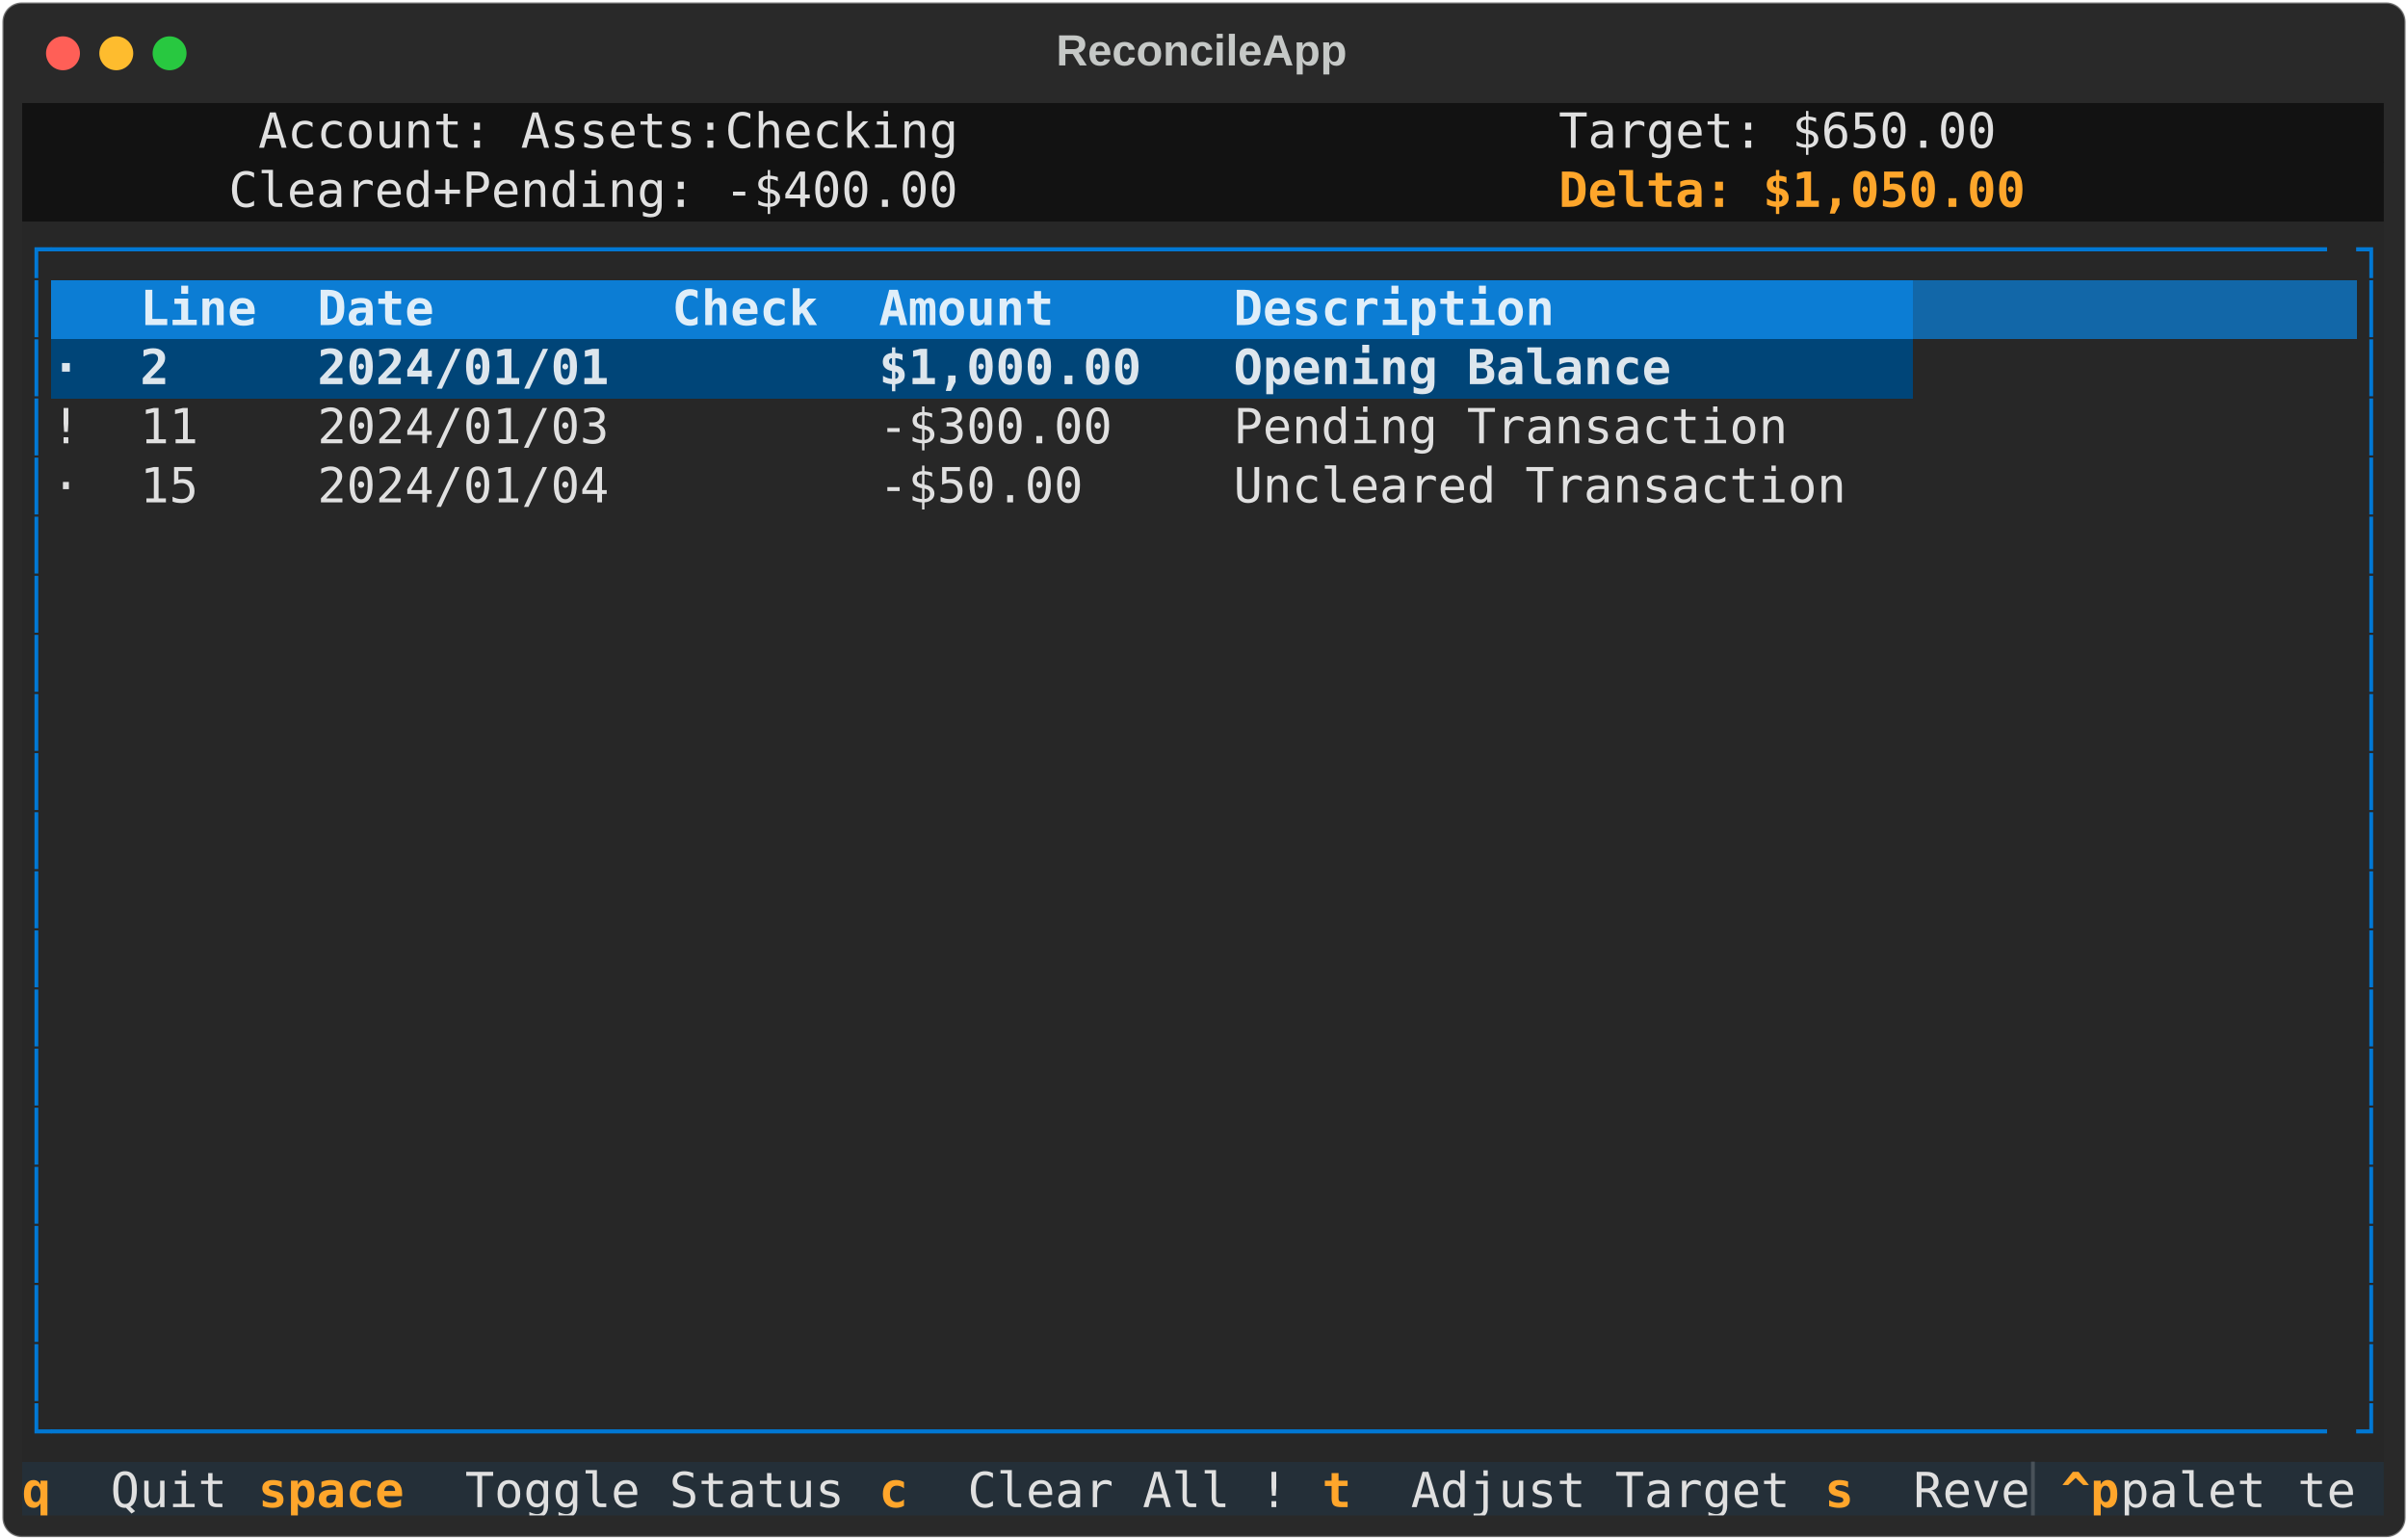
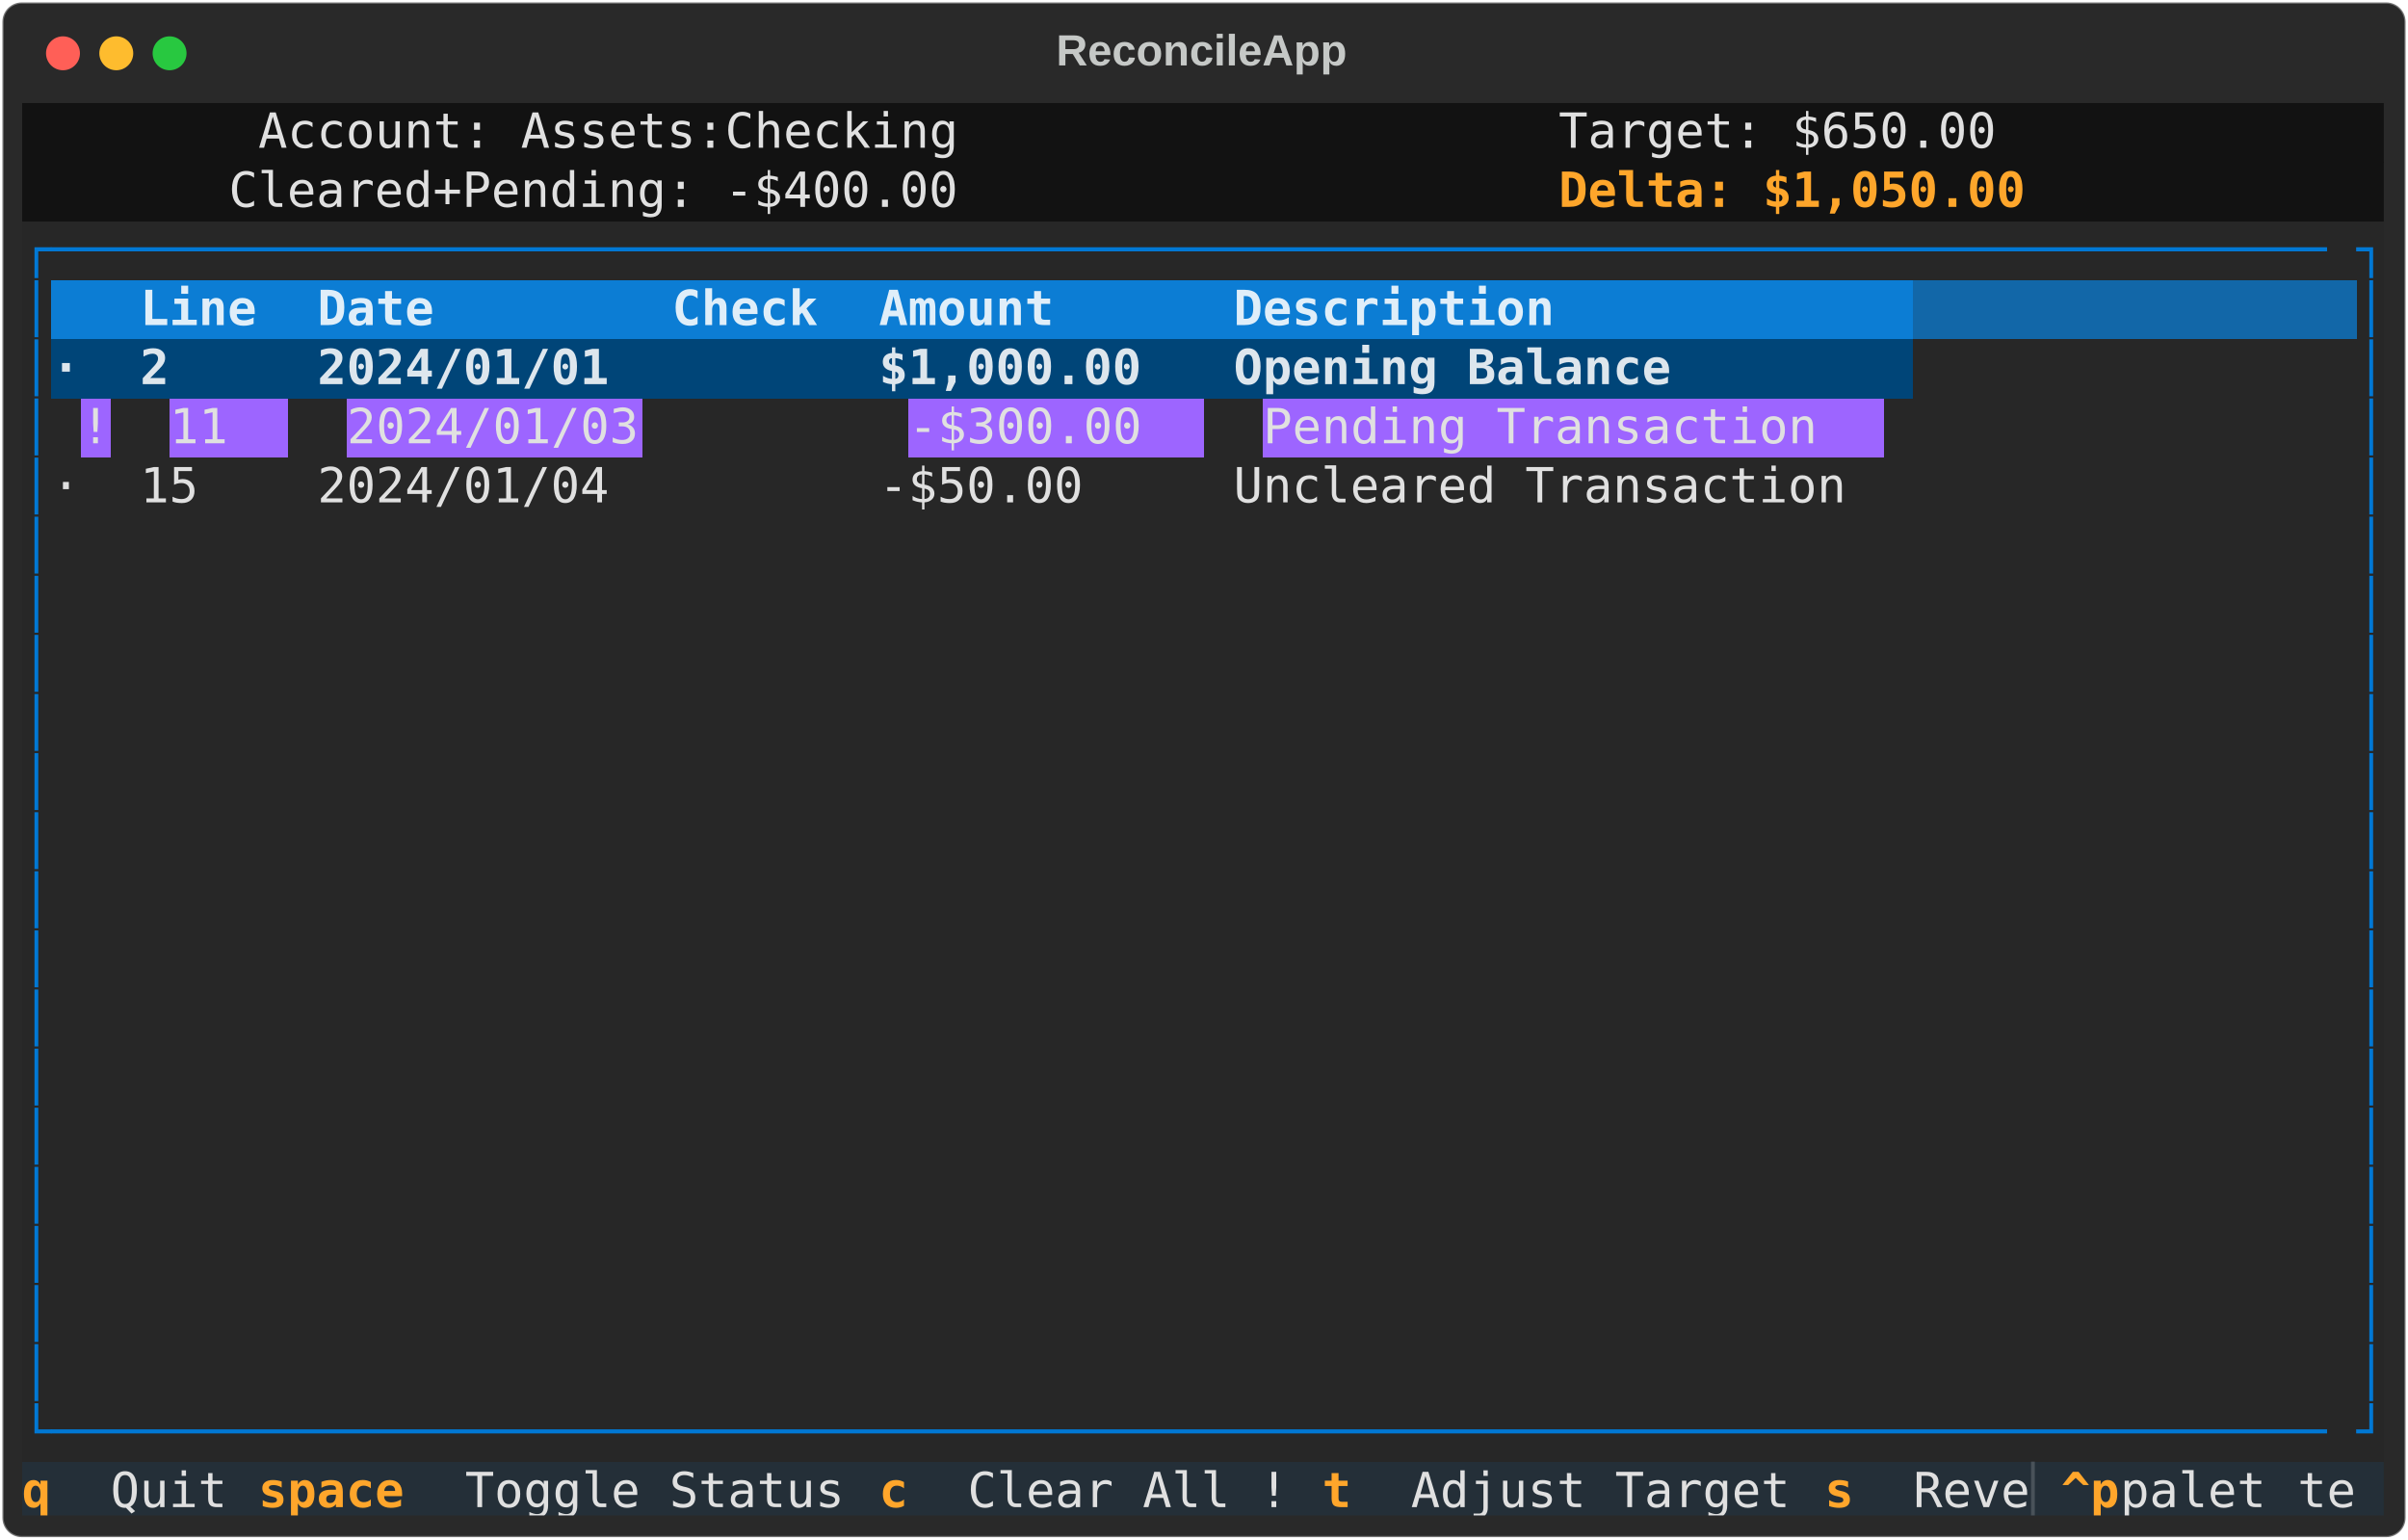
<svg xmlns="http://www.w3.org/2000/svg" class="rich-terminal" viewBox="0 0 994 635.6">
  <style>

    @font-face {
        font-family: "Fira Code";
        src: local("FiraCode-Regular"),
                url("https://cdnjs.cloudflare.com/ajax/libs/firacode/6.2.0/woff2/FiraCode-Regular.woff2") format("woff2"),
                url("https://cdnjs.cloudflare.com/ajax/libs/firacode/6.2.0/woff/FiraCode-Regular.woff") format("woff");
        font-style: normal;
        font-weight: 400;
    }
    @font-face {
        font-family: "Fira Code";
        src: local("FiraCode-Bold"),
                url("https://cdnjs.cloudflare.com/ajax/libs/firacode/6.2.0/woff2/FiraCode-Bold.woff2") format("woff2"),
                url("https://cdnjs.cloudflare.com/ajax/libs/firacode/6.2.0/woff/FiraCode-Bold.woff") format("woff");
        font-style: bold;
        font-weight: 700;
    }

    .terminal-matrix {
        font-family: Fira Code, monospace;
        font-size: 20px;
        line-height: 24.4px;
        font-variant-east-asian: full-width;
    }

    .terminal-title {
        font-size: 18px;
        font-weight: bold;
        font-family: arial;
    }

    .terminal-r1 { fill: #c5c8c6 }
.terminal-r2 { fill: #e0e0e0 }
.terminal-r3 { fill: #fea62b;font-weight: bold }
.terminal-r4 { fill: #0178d4 }
.terminal-r5 { fill: #dfeef9;font-weight: bold }
.terminal-r6 { fill: #dfeef9 }
.terminal-r7 { fill: #dde6ed;font-weight: bold }
.terminal-r8 { fill: #ffa62b;font-weight: bold }
.terminal-r9 { fill: #495259 }
    </style>
  <defs>
    <clipPath id="terminal-clip-terminal">
      <rect x="0" y="0" width="975.0" height="584.6" />
    </clipPath>
    <clipPath id="terminal-line-0">
      <rect x="0" y="1.5" width="976" height="24.65" />
    </clipPath>
    <clipPath id="terminal-line-1">
      <rect x="0" y="25.9" width="976" height="24.65" />
    </clipPath>
    <clipPath id="terminal-line-2">
      <rect x="0" y="50.3" width="976" height="24.65" />
    </clipPath>
    <clipPath id="terminal-line-3">
      <rect x="0" y="74.7" width="976" height="24.65" />
    </clipPath>
    <clipPath id="terminal-line-4">
      <rect x="0" y="99.1" width="976" height="24.65" />
    </clipPath>
    <clipPath id="terminal-line-5">
      <rect x="0" y="123.5" width="976" height="24.65" />
    </clipPath>
    <clipPath id="terminal-line-6">
      <rect x="0" y="147.9" width="976" height="24.65" />
    </clipPath>
    <clipPath id="terminal-line-7">
      <rect x="0" y="172.3" width="976" height="24.65" />
    </clipPath>
    <clipPath id="terminal-line-8">
      <rect x="0" y="196.7" width="976" height="24.65" />
    </clipPath>
    <clipPath id="terminal-line-9">
      <rect x="0" y="221.1" width="976" height="24.65" />
    </clipPath>
    <clipPath id="terminal-line-10">
      <rect x="0" y="245.5" width="976" height="24.65" />
    </clipPath>
    <clipPath id="terminal-line-11">
      <rect x="0" y="269.9" width="976" height="24.65" />
    </clipPath>
    <clipPath id="terminal-line-12">
      <rect x="0" y="294.3" width="976" height="24.65" />
    </clipPath>
    <clipPath id="terminal-line-13">
      <rect x="0" y="318.7" width="976" height="24.65" />
    </clipPath>
    <clipPath id="terminal-line-14">
      <rect x="0" y="343.1" width="976" height="24.65" />
    </clipPath>
    <clipPath id="terminal-line-15">
      <rect x="0" y="367.5" width="976" height="24.65" />
    </clipPath>
    <clipPath id="terminal-line-16">
      <rect x="0" y="391.9" width="976" height="24.65" />
    </clipPath>
    <clipPath id="terminal-line-17">
      <rect x="0" y="416.3" width="976" height="24.65" />
    </clipPath>
    <clipPath id="terminal-line-18">
      <rect x="0" y="440.7" width="976" height="24.65" />
    </clipPath>
    <clipPath id="terminal-line-19">
      <rect x="0" y="465.1" width="976" height="24.65" />
    </clipPath>
    <clipPath id="terminal-line-20">
      <rect x="0" y="489.5" width="976" height="24.65" />
    </clipPath>
    <clipPath id="terminal-line-21">
      <rect x="0" y="513.9" width="976" height="24.65" />
    </clipPath>
    <clipPath id="terminal-line-22">
      <rect x="0" y="538.3" width="976" height="24.65" />
    </clipPath>
  </defs>
  <rect fill="#292929" stroke="rgba(255,255,255,0.35)" stroke-width="1" x="1" y="1" width="992" height="633.6" rx="8" />
  <text class="terminal-title" fill="#c5c8c6" text-anchor="middle" x="496" y="27">ReconcileApp</text>
  <g transform="translate(26,22)">
    <circle cx="0" cy="0" r="7" fill="#ff5f57" />
    <circle cx="22" cy="0" r="7" fill="#febc2e" />
    <circle cx="44" cy="0" r="7" fill="#28c840" />
  </g>
  <g transform="translate(9, 41)" clip-path="url(#terminal-clip-terminal)">
    <rect fill="#121212" x="0" y="1.5" width="97.6" height="24.65" shape-rendering="crispEdges" />
    <rect fill="#121212" x="97.6" y="1.5" width="292.8" height="24.65" shape-rendering="crispEdges" />
    <rect fill="#121212" x="390.4" y="1.5" width="97.6" height="24.65" shape-rendering="crispEdges" />
    <rect fill="#121212" x="488" y="1.5" width="146.4" height="24.65" shape-rendering="crispEdges" />
    <rect fill="#121212" x="634.4" y="1.5" width="183" height="24.65" shape-rendering="crispEdges" />
    <rect fill="#121212" x="817.4" y="1.5" width="158.6" height="24.65" shape-rendering="crispEdges" />
    <rect fill="#121212" x="0" y="25.9" width="85.4" height="24.65" shape-rendering="crispEdges" />
    <rect fill="#121212" x="85.4" y="25.9" width="305" height="24.65" shape-rendering="crispEdges" />
    <rect fill="#121212" x="390.4" y="25.9" width="97.6" height="24.65" shape-rendering="crispEdges" />
    <rect fill="#121212" x="488" y="25.9" width="146.4" height="24.65" shape-rendering="crispEdges" />
    <rect fill="#121212" x="634.4" y="25.9" width="195.2" height="24.65" shape-rendering="crispEdges" />
    <rect fill="#121212" x="829.6" y="25.9" width="146.4" height="24.65" shape-rendering="crispEdges" />
    <rect fill="#272727" x="0" y="50.3" width="12.2" height="24.65" shape-rendering="crispEdges" />
    <rect fill="#272727" x="12.2" y="50.3" width="951.6" height="24.65" shape-rendering="crispEdges" />
    <rect fill="#272727" x="963.8" y="50.3" width="12.2" height="24.65" shape-rendering="crispEdges" />
    <rect fill="#272727" x="0" y="74.7" width="12.2" height="24.65" shape-rendering="crispEdges" />
    <rect fill="#0c7dd4" x="12.2" y="74.7" width="36.6" height="24.65" shape-rendering="crispEdges" />
    <rect fill="#0c7dd4" x="48.8" y="74.7" width="73.2" height="24.65" shape-rendering="crispEdges" />
    <rect fill="#0c7dd4" x="122" y="74.7" width="146.4" height="24.65" shape-rendering="crispEdges" />
    <rect fill="#0c7dd4" x="268.4" y="74.7" width="85.4" height="24.65" shape-rendering="crispEdges" />
    <rect fill="#0c7dd4" x="353.8" y="74.7" width="146.4" height="24.65" shape-rendering="crispEdges" />
    <rect fill="#0c7dd4" x="500.2" y="74.7" width="280.6" height="24.65" shape-rendering="crispEdges" />
    <rect fill="#1267a8" x="780.8" y="74.7" width="183" height="24.65" shape-rendering="crispEdges" />
    <rect fill="#272727" x="963.8" y="74.7" width="12.2" height="24.65" shape-rendering="crispEdges" />
    <rect fill="#272727" x="0" y="99.1" width="12.2" height="24.65" shape-rendering="crispEdges" />
    <rect fill="#004578" x="12.2" y="99.1" width="36.6" height="24.65" shape-rendering="crispEdges" />
    <rect fill="#004578" x="48.8" y="99.1" width="73.2" height="24.65" shape-rendering="crispEdges" />
    <rect fill="#004578" x="122" y="99.1" width="146.4" height="24.65" shape-rendering="crispEdges" />
    <rect fill="#004578" x="268.4" y="99.1" width="85.4" height="24.65" shape-rendering="crispEdges" />
    <rect fill="#004578" x="353.8" y="99.1" width="146.4" height="24.65" shape-rendering="crispEdges" />
    <rect fill="#004578" x="500.2" y="99.1" width="280.6" height="24.65" shape-rendering="crispEdges" />
    <rect fill="#272727" x="780.8" y="99.1" width="183" height="24.65" shape-rendering="crispEdges" />
    <rect fill="#272727" x="963.8" y="99.1" width="12.2" height="24.65" shape-rendering="crispEdges" />
    <rect fill="#272727" x="0" y="123.5" width="12.2" height="24.65" shape-rendering="crispEdges" />
-     <rect fill="#272727" x="12.2" y="123.5" width="36.6" height="24.65" shape-rendering="crispEdges" />
-     <rect fill="#272727" x="48.8" y="123.5" width="73.2" height="24.65" shape-rendering="crispEdges" />
-     <rect fill="#272727" x="122" y="123.5" width="146.4" height="24.65" shape-rendering="crispEdges" />
+     <rect fill="#272727" x="12.2" y="123.5" width="12.2" height="24.65" shape-rendering="crispEdges" />
+     <rect fill="#9d65ff" x="24.4" y="123.5" width="12.2" height="24.65" shape-rendering="crispEdges" />
+     <rect fill="#272727" x="36.6" y="123.5" width="12.2" height="24.65" shape-rendering="crispEdges" />
+     <rect fill="#272727" x="48.8" y="123.5" width="12.2" height="24.65" shape-rendering="crispEdges" />
+     <rect fill="#9d65ff" x="61" y="123.5" width="48.8" height="24.65" shape-rendering="crispEdges" />
+     <rect fill="#272727" x="109.8" y="123.5" width="12.2" height="24.65" shape-rendering="crispEdges" />
+     <rect fill="#272727" x="122" y="123.5" width="12.2" height="24.65" shape-rendering="crispEdges" />
+     <rect fill="#9d65ff" x="134.2" y="123.5" width="122" height="24.65" shape-rendering="crispEdges" />
+     <rect fill="#272727" x="256.2" y="123.5" width="12.2" height="24.65" shape-rendering="crispEdges" />
    <rect fill="#272727" x="268.4" y="123.5" width="85.4" height="24.65" shape-rendering="crispEdges" />
-     <rect fill="#272727" x="353.8" y="123.5" width="146.4" height="24.65" shape-rendering="crispEdges" />
-     <rect fill="#272727" x="500.2" y="123.5" width="280.6" height="24.65" shape-rendering="crispEdges" />
+     <rect fill="#272727" x="353.8" y="123.5" width="12.2" height="24.65" shape-rendering="crispEdges" />
+     <rect fill="#9d65ff" x="366" y="123.5" width="122" height="24.65" shape-rendering="crispEdges" />
+     <rect fill="#272727" x="488" y="123.5" width="12.2" height="24.65" shape-rendering="crispEdges" />
+     <rect fill="#272727" x="500.2" y="123.5" width="12.2" height="24.65" shape-rendering="crispEdges" />
+     <rect fill="#9d65ff" x="512.4" y="123.5" width="256.2" height="24.65" shape-rendering="crispEdges" />
+     <rect fill="#272727" x="768.6" y="123.5" width="12.2" height="24.65" shape-rendering="crispEdges" />
    <rect fill="#272727" x="780.8" y="123.5" width="183" height="24.65" shape-rendering="crispEdges" />
    <rect fill="#272727" x="963.8" y="123.5" width="12.2" height="24.65" shape-rendering="crispEdges" />
    <rect fill="#272727" x="0" y="147.9" width="12.2" height="24.65" shape-rendering="crispEdges" />
    <rect fill="#272727" x="12.2" y="147.9" width="36.6" height="24.65" shape-rendering="crispEdges" />
    <rect fill="#272727" x="48.8" y="147.9" width="73.2" height="24.65" shape-rendering="crispEdges" />
    <rect fill="#272727" x="122" y="147.9" width="146.4" height="24.65" shape-rendering="crispEdges" />
    <rect fill="#272727" x="268.4" y="147.9" width="85.4" height="24.65" shape-rendering="crispEdges" />
    <rect fill="#272727" x="353.8" y="147.9" width="146.4" height="24.65" shape-rendering="crispEdges" />
    <rect fill="#272727" x="500.2" y="147.9" width="280.6" height="24.65" shape-rendering="crispEdges" />
    <rect fill="#272727" x="780.8" y="147.9" width="183" height="24.65" shape-rendering="crispEdges" />
    <rect fill="#272727" x="963.8" y="147.9" width="12.2" height="24.65" shape-rendering="crispEdges" />
    <rect fill="#272727" x="0" y="172.3" width="12.2" height="24.65" shape-rendering="crispEdges" />
    <rect fill="#272727" x="12.2" y="172.3" width="951.6" height="24.65" shape-rendering="crispEdges" />
    <rect fill="#272727" x="963.8" y="172.3" width="12.2" height="24.65" shape-rendering="crispEdges" />
    <rect fill="#272727" x="0" y="196.7" width="12.2" height="24.65" shape-rendering="crispEdges" />
    <rect fill="#272727" x="12.2" y="196.7" width="951.6" height="24.65" shape-rendering="crispEdges" />
    <rect fill="#272727" x="963.8" y="196.7" width="12.2" height="24.65" shape-rendering="crispEdges" />
    <rect fill="#272727" x="0" y="221.1" width="12.2" height="24.65" shape-rendering="crispEdges" />
    <rect fill="#272727" x="12.2" y="221.1" width="951.6" height="24.65" shape-rendering="crispEdges" />
    <rect fill="#272727" x="963.8" y="221.1" width="12.2" height="24.65" shape-rendering="crispEdges" />
    <rect fill="#272727" x="0" y="245.5" width="12.2" height="24.65" shape-rendering="crispEdges" />
    <rect fill="#272727" x="12.2" y="245.5" width="951.6" height="24.65" shape-rendering="crispEdges" />
    <rect fill="#272727" x="963.8" y="245.5" width="12.2" height="24.65" shape-rendering="crispEdges" />
    <rect fill="#272727" x="0" y="269.9" width="12.2" height="24.65" shape-rendering="crispEdges" />
    <rect fill="#272727" x="12.2" y="269.9" width="951.6" height="24.65" shape-rendering="crispEdges" />
    <rect fill="#272727" x="963.8" y="269.9" width="12.2" height="24.65" shape-rendering="crispEdges" />
    <rect fill="#272727" x="0" y="294.3" width="12.2" height="24.65" shape-rendering="crispEdges" />
    <rect fill="#272727" x="12.2" y="294.3" width="951.6" height="24.65" shape-rendering="crispEdges" />
    <rect fill="#272727" x="963.8" y="294.3" width="12.2" height="24.65" shape-rendering="crispEdges" />
    <rect fill="#272727" x="0" y="318.7" width="12.2" height="24.65" shape-rendering="crispEdges" />
    <rect fill="#272727" x="12.2" y="318.7" width="951.6" height="24.65" shape-rendering="crispEdges" />
    <rect fill="#272727" x="963.8" y="318.7" width="12.2" height="24.65" shape-rendering="crispEdges" />
    <rect fill="#272727" x="0" y="343.1" width="12.2" height="24.65" shape-rendering="crispEdges" />
    <rect fill="#272727" x="12.2" y="343.1" width="951.6" height="24.65" shape-rendering="crispEdges" />
    <rect fill="#272727" x="963.8" y="343.1" width="12.2" height="24.65" shape-rendering="crispEdges" />
    <rect fill="#272727" x="0" y="367.5" width="12.2" height="24.65" shape-rendering="crispEdges" />
    <rect fill="#272727" x="12.2" y="367.5" width="951.6" height="24.65" shape-rendering="crispEdges" />
    <rect fill="#272727" x="963.8" y="367.5" width="12.2" height="24.65" shape-rendering="crispEdges" />
    <rect fill="#272727" x="0" y="391.9" width="12.2" height="24.65" shape-rendering="crispEdges" />
    <rect fill="#272727" x="12.2" y="391.9" width="951.6" height="24.65" shape-rendering="crispEdges" />
    <rect fill="#272727" x="963.8" y="391.9" width="12.2" height="24.65" shape-rendering="crispEdges" />
    <rect fill="#272727" x="0" y="416.3" width="12.2" height="24.65" shape-rendering="crispEdges" />
    <rect fill="#272727" x="12.2" y="416.3" width="951.6" height="24.65" shape-rendering="crispEdges" />
    <rect fill="#272727" x="963.8" y="416.3" width="12.2" height="24.65" shape-rendering="crispEdges" />
    <rect fill="#272727" x="0" y="440.7" width="12.2" height="24.65" shape-rendering="crispEdges" />
    <rect fill="#272727" x="12.2" y="440.7" width="951.6" height="24.65" shape-rendering="crispEdges" />
    <rect fill="#272727" x="963.8" y="440.7" width="12.2" height="24.65" shape-rendering="crispEdges" />
    <rect fill="#272727" x="0" y="465.1" width="12.2" height="24.65" shape-rendering="crispEdges" />
    <rect fill="#272727" x="12.2" y="465.1" width="951.6" height="24.65" shape-rendering="crispEdges" />
    <rect fill="#272727" x="963.8" y="465.1" width="12.2" height="24.65" shape-rendering="crispEdges" />
    <rect fill="#272727" x="0" y="489.5" width="12.2" height="24.65" shape-rendering="crispEdges" />
    <rect fill="#272727" x="12.2" y="489.5" width="951.6" height="24.65" shape-rendering="crispEdges" />
    <rect fill="#272727" x="963.8" y="489.5" width="12.2" height="24.65" shape-rendering="crispEdges" />
    <rect fill="#272727" x="0" y="513.9" width="12.2" height="24.65" shape-rendering="crispEdges" />
    <rect fill="#272727" x="12.2" y="513.9" width="951.6" height="24.65" shape-rendering="crispEdges" />
    <rect fill="#272727" x="963.8" y="513.9" width="12.2" height="24.65" shape-rendering="crispEdges" />
    <rect fill="#272727" x="0" y="538.3" width="12.2" height="24.65" shape-rendering="crispEdges" />
    <rect fill="#272727" x="12.2" y="538.3" width="951.6" height="24.65" shape-rendering="crispEdges" />
    <rect fill="#272727" x="963.8" y="538.3" width="12.2" height="24.65" shape-rendering="crispEdges" />
    <rect fill="#242f38" x="0" y="562.7" width="36.6" height="24.65" shape-rendering="crispEdges" />
    <rect fill="#242f38" x="36.6" y="562.7" width="61" height="24.65" shape-rendering="crispEdges" />
    <rect fill="#242f38" x="97.6" y="562.7" width="85.4" height="24.65" shape-rendering="crispEdges" />
    <rect fill="#242f38" x="183" y="562.7" width="170.8" height="24.65" shape-rendering="crispEdges" />
    <rect fill="#242f38" x="353.8" y="562.7" width="36.6" height="24.65" shape-rendering="crispEdges" />
    <rect fill="#242f38" x="390.4" y="562.7" width="146.4" height="24.65" shape-rendering="crispEdges" />
    <rect fill="#242f38" x="536.8" y="562.7" width="36.6" height="24.65" shape-rendering="crispEdges" />
    <rect fill="#242f38" x="573.4" y="562.7" width="170.8" height="24.65" shape-rendering="crispEdges" />
    <rect fill="#242f38" x="744.2" y="562.7" width="36.6" height="24.65" shape-rendering="crispEdges" />
    <rect fill="#242f38" x="780.8" y="562.7" width="48.8" height="24.65" shape-rendering="crispEdges" />
    <rect fill="#242f38" x="829.6" y="562.7" width="12.2" height="24.65" shape-rendering="crispEdges" />
    <rect fill="#242f38" x="841.8" y="562.7" width="24.4" height="24.65" shape-rendering="crispEdges" />
    <rect fill="#242f38" x="866.2" y="562.7" width="73.2" height="24.65" shape-rendering="crispEdges" />
    <rect fill="#242f38" x="939.4" y="562.7" width="24.4" height="24.65" shape-rendering="crispEdges" />
    <rect fill="#242f38" x="963.8" y="562.7" width="12.2" height="24.65" shape-rendering="crispEdges" />
    <g class="terminal-matrix">
      <text class="terminal-r2" x="97.6" y="20" textLength="292.8" clip-path="url(#terminal-line-0)">Account: Assets:Checking</text>
      <text class="terminal-r2" x="634.4" y="20" textLength="183" clip-path="url(#terminal-line-0)">Target: $650.00</text>
      <text class="terminal-r1" x="976" y="20" textLength="12.2" clip-path="url(#terminal-line-0)">
</text>
      <text class="terminal-r2" x="85.4" y="44.4" textLength="305" clip-path="url(#terminal-line-1)">Cleared+Pending: -$400.00</text>
      <text class="terminal-r3" x="634.4" y="44.4" textLength="195.2" clip-path="url(#terminal-line-1)">Delta: $1,050.00</text>
      <text class="terminal-r1" x="976" y="44.4" textLength="12.2" clip-path="url(#terminal-line-1)">
</text>
      <text class="terminal-r4" x="0" y="68.8" textLength="12.2" clip-path="url(#terminal-line-2)">┌</text>
      <text class="terminal-r4" x="12.2" y="68.8" textLength="951.6" clip-path="url(#terminal-line-2)">──────────────────────────────────────────────────────────────────────────────</text>
      <text class="terminal-r4" x="963.8" y="68.8" textLength="12.2" clip-path="url(#terminal-line-2)">┐</text>
      <text class="terminal-r1" x="976" y="68.8" textLength="12.2" clip-path="url(#terminal-line-2)">
</text>
      <text class="terminal-r4" x="0" y="93.2" textLength="12.2" clip-path="url(#terminal-line-3)">│</text>
      <text class="terminal-r5" x="48.8" y="93.2" textLength="73.2" clip-path="url(#terminal-line-3)"> Line </text>
      <text class="terminal-r5" x="122" y="93.2" textLength="146.4" clip-path="url(#terminal-line-3)"> Date       </text>
      <text class="terminal-r5" x="268.4" y="93.2" textLength="85.4" clip-path="url(#terminal-line-3)"> Check </text>
      <text class="terminal-r5" x="353.8" y="93.2" textLength="146.4" clip-path="url(#terminal-line-3)"> Amount     </text>
      <text class="terminal-r5" x="500.2" y="93.2" textLength="280.6" clip-path="url(#terminal-line-3)"> Description           </text>
      <text class="terminal-r4" x="963.8" y="93.2" textLength="12.2" clip-path="url(#terminal-line-3)">│</text>
      <text class="terminal-r1" x="976" y="93.2" textLength="12.2" clip-path="url(#terminal-line-3)">
</text>
      <text class="terminal-r4" x="0" y="117.6" textLength="12.2" clip-path="url(#terminal-line-4)">│</text>
      <text class="terminal-r7" x="12.2" y="117.6" textLength="36.6" clip-path="url(#terminal-line-4)"> · </text>
      <text class="terminal-r7" x="48.8" y="117.6" textLength="73.2" clip-path="url(#terminal-line-4)"> 2    </text>
      <text class="terminal-r7" x="122" y="117.6" textLength="146.4" clip-path="url(#terminal-line-4)"> 2024/01/01 </text>
      <text class="terminal-r7" x="353.8" y="117.6" textLength="146.4" clip-path="url(#terminal-line-4)">  $1,000.00 </text>
      <text class="terminal-r7" x="500.2" y="117.6" textLength="280.6" clip-path="url(#terminal-line-4)"> Opening Balance       </text>
      <text class="terminal-r4" x="963.8" y="117.6" textLength="12.2" clip-path="url(#terminal-line-4)">│</text>
      <text class="terminal-r1" x="976" y="117.6" textLength="12.2" clip-path="url(#terminal-line-4)">
</text>
      <text class="terminal-r4" x="0" y="142" textLength="12.2" clip-path="url(#terminal-line-5)">│</text>
-       <text class="terminal-r2" x="12.2" y="142" textLength="36.6" clip-path="url(#terminal-line-5)"> ! </text>
-       <text class="terminal-r2" x="48.8" y="142" textLength="73.2" clip-path="url(#terminal-line-5)"> 11   </text>
-       <text class="terminal-r2" x="122" y="142" textLength="146.4" clip-path="url(#terminal-line-5)"> 2024/01/03 </text>
-       <text class="terminal-r2" x="353.8" y="142" textLength="146.4" clip-path="url(#terminal-line-5)"> -$300.00   </text>
-       <text class="terminal-r2" x="500.2" y="142" textLength="280.6" clip-path="url(#terminal-line-5)"> Pending Transaction   </text>
+       <text class="terminal-r2" x="24.4" y="142" textLength="12.2" clip-path="url(#terminal-line-5)">!</text>
+       <text class="terminal-r2" x="61" y="142" textLength="48.8" clip-path="url(#terminal-line-5)">11  </text>
+       <text class="terminal-r2" x="134.2" y="142" textLength="122" clip-path="url(#terminal-line-5)">2024/01/03</text>
+       <text class="terminal-r2" x="366" y="142" textLength="122" clip-path="url(#terminal-line-5)">-$300.00  </text>
+       <text class="terminal-r2" x="512.4" y="142" textLength="256.2" clip-path="url(#terminal-line-5)">Pending Transaction  </text>
      <text class="terminal-r4" x="963.8" y="142" textLength="12.2" clip-path="url(#terminal-line-5)">│</text>
      <text class="terminal-r1" x="976" y="142" textLength="12.2" clip-path="url(#terminal-line-5)">
</text>
      <text class="terminal-r4" x="0" y="166.4" textLength="12.2" clip-path="url(#terminal-line-6)">│</text>
      <text class="terminal-r2" x="12.2" y="166.4" textLength="36.6" clip-path="url(#terminal-line-6)"> · </text>
      <text class="terminal-r2" x="48.8" y="166.4" textLength="73.2" clip-path="url(#terminal-line-6)"> 15   </text>
      <text class="terminal-r2" x="122" y="166.4" textLength="146.4" clip-path="url(#terminal-line-6)"> 2024/01/04 </text>
      <text class="terminal-r2" x="353.8" y="166.4" textLength="146.4" clip-path="url(#terminal-line-6)"> -$50.00    </text>
      <text class="terminal-r2" x="500.2" y="166.4" textLength="280.6" clip-path="url(#terminal-line-6)"> Uncleared Transaction </text>
      <text class="terminal-r4" x="963.8" y="166.4" textLength="12.2" clip-path="url(#terminal-line-6)">│</text>
      <text class="terminal-r1" x="976" y="166.4" textLength="12.2" clip-path="url(#terminal-line-6)">
</text>
      <text class="terminal-r4" x="0" y="190.8" textLength="12.2" clip-path="url(#terminal-line-7)">│</text>
      <text class="terminal-r4" x="963.8" y="190.8" textLength="12.2" clip-path="url(#terminal-line-7)">│</text>
      <text class="terminal-r1" x="976" y="190.8" textLength="12.2" clip-path="url(#terminal-line-7)">
</text>
      <text class="terminal-r4" x="0" y="215.2" textLength="12.2" clip-path="url(#terminal-line-8)">│</text>
      <text class="terminal-r4" x="963.8" y="215.2" textLength="12.2" clip-path="url(#terminal-line-8)">│</text>
      <text class="terminal-r1" x="976" y="215.2" textLength="12.2" clip-path="url(#terminal-line-8)">
</text>
      <text class="terminal-r4" x="0" y="239.6" textLength="12.2" clip-path="url(#terminal-line-9)">│</text>
      <text class="terminal-r4" x="963.8" y="239.6" textLength="12.2" clip-path="url(#terminal-line-9)">│</text>
      <text class="terminal-r1" x="976" y="239.6" textLength="12.2" clip-path="url(#terminal-line-9)">
</text>
      <text class="terminal-r4" x="0" y="264" textLength="12.2" clip-path="url(#terminal-line-10)">│</text>
      <text class="terminal-r4" x="963.8" y="264" textLength="12.2" clip-path="url(#terminal-line-10)">│</text>
      <text class="terminal-r1" x="976" y="264" textLength="12.2" clip-path="url(#terminal-line-10)">
</text>
      <text class="terminal-r4" x="0" y="288.4" textLength="12.2" clip-path="url(#terminal-line-11)">│</text>
      <text class="terminal-r4" x="963.8" y="288.4" textLength="12.2" clip-path="url(#terminal-line-11)">│</text>
      <text class="terminal-r1" x="976" y="288.4" textLength="12.2" clip-path="url(#terminal-line-11)">
</text>
      <text class="terminal-r4" x="0" y="312.8" textLength="12.2" clip-path="url(#terminal-line-12)">│</text>
      <text class="terminal-r4" x="963.8" y="312.8" textLength="12.2" clip-path="url(#terminal-line-12)">│</text>
      <text class="terminal-r1" x="976" y="312.8" textLength="12.2" clip-path="url(#terminal-line-12)">
</text>
      <text class="terminal-r4" x="0" y="337.2" textLength="12.2" clip-path="url(#terminal-line-13)">│</text>
      <text class="terminal-r4" x="963.8" y="337.2" textLength="12.2" clip-path="url(#terminal-line-13)">│</text>
      <text class="terminal-r1" x="976" y="337.2" textLength="12.2" clip-path="url(#terminal-line-13)">
</text>
      <text class="terminal-r4" x="0" y="361.6" textLength="12.2" clip-path="url(#terminal-line-14)">│</text>
      <text class="terminal-r4" x="963.8" y="361.6" textLength="12.2" clip-path="url(#terminal-line-14)">│</text>
      <text class="terminal-r1" x="976" y="361.6" textLength="12.2" clip-path="url(#terminal-line-14)">
</text>
      <text class="terminal-r4" x="0" y="386" textLength="12.2" clip-path="url(#terminal-line-15)">│</text>
      <text class="terminal-r4" x="963.8" y="386" textLength="12.2" clip-path="url(#terminal-line-15)">│</text>
      <text class="terminal-r1" x="976" y="386" textLength="12.2" clip-path="url(#terminal-line-15)">
</text>
      <text class="terminal-r4" x="0" y="410.4" textLength="12.2" clip-path="url(#terminal-line-16)">│</text>
      <text class="terminal-r4" x="963.8" y="410.4" textLength="12.2" clip-path="url(#terminal-line-16)">│</text>
      <text class="terminal-r1" x="976" y="410.4" textLength="12.2" clip-path="url(#terminal-line-16)">
</text>
      <text class="terminal-r4" x="0" y="434.8" textLength="12.2" clip-path="url(#terminal-line-17)">│</text>
      <text class="terminal-r4" x="963.8" y="434.8" textLength="12.2" clip-path="url(#terminal-line-17)">│</text>
      <text class="terminal-r1" x="976" y="434.8" textLength="12.2" clip-path="url(#terminal-line-17)">
</text>
      <text class="terminal-r4" x="0" y="459.2" textLength="12.2" clip-path="url(#terminal-line-18)">│</text>
      <text class="terminal-r4" x="963.8" y="459.2" textLength="12.2" clip-path="url(#terminal-line-18)">│</text>
      <text class="terminal-r1" x="976" y="459.2" textLength="12.2" clip-path="url(#terminal-line-18)">
</text>
      <text class="terminal-r4" x="0" y="483.6" textLength="12.2" clip-path="url(#terminal-line-19)">│</text>
      <text class="terminal-r4" x="963.8" y="483.6" textLength="12.2" clip-path="url(#terminal-line-19)">│</text>
      <text class="terminal-r1" x="976" y="483.6" textLength="12.2" clip-path="url(#terminal-line-19)">
</text>
      <text class="terminal-r4" x="0" y="508" textLength="12.2" clip-path="url(#terminal-line-20)">│</text>
      <text class="terminal-r4" x="963.8" y="508" textLength="12.2" clip-path="url(#terminal-line-20)">│</text>
      <text class="terminal-r1" x="976" y="508" textLength="12.2" clip-path="url(#terminal-line-20)">
</text>
      <text class="terminal-r4" x="0" y="532.4" textLength="12.2" clip-path="url(#terminal-line-21)">│</text>
      <text class="terminal-r4" x="963.8" y="532.4" textLength="12.2" clip-path="url(#terminal-line-21)">│</text>
      <text class="terminal-r1" x="976" y="532.4" textLength="12.2" clip-path="url(#terminal-line-21)">
</text>
      <text class="terminal-r4" x="0" y="556.8" textLength="12.2" clip-path="url(#terminal-line-22)">└</text>
      <text class="terminal-r4" x="12.2" y="556.8" textLength="951.6" clip-path="url(#terminal-line-22)">──────────────────────────────────────────────────────────────────────────────</text>
      <text class="terminal-r4" x="963.8" y="556.8" textLength="12.2" clip-path="url(#terminal-line-22)">┘</text>
      <text class="terminal-r1" x="976" y="556.8" textLength="12.2" clip-path="url(#terminal-line-22)">
</text>
      <text class="terminal-r8" x="0" y="581.2" textLength="36.6" clip-path="url(#terminal-line-23)"> q </text>
      <text class="terminal-r2" x="36.6" y="581.2" textLength="61" clip-path="url(#terminal-line-23)">Quit </text>
      <text class="terminal-r8" x="97.6" y="581.2" textLength="85.4" clip-path="url(#terminal-line-23)"> space </text>
      <text class="terminal-r2" x="183" y="581.2" textLength="170.8" clip-path="url(#terminal-line-23)">Toggle Status </text>
      <text class="terminal-r8" x="353.8" y="581.2" textLength="36.6" clip-path="url(#terminal-line-23)"> c </text>
      <text class="terminal-r2" x="390.4" y="581.2" textLength="146.4" clip-path="url(#terminal-line-23)">Clear All ! </text>
      <text class="terminal-r8" x="536.8" y="581.2" textLength="36.6" clip-path="url(#terminal-line-23)"> t </text>
      <text class="terminal-r2" x="573.4" y="581.2" textLength="170.8" clip-path="url(#terminal-line-23)">Adjust Target </text>
      <text class="terminal-r8" x="744.2" y="581.2" textLength="36.6" clip-path="url(#terminal-line-23)"> s </text>
      <text class="terminal-r2" x="780.8" y="581.2" textLength="48.8" clip-path="url(#terminal-line-23)">Reve</text>
      <text class="terminal-r9" x="829.6" y="581.2" textLength="12.2" clip-path="url(#terminal-line-23)">▏</text>
      <text class="terminal-r8" x="841.8" y="581.2" textLength="24.4" clip-path="url(#terminal-line-23)">^p</text>
      <text class="terminal-r2" x="866.2" y="581.2" textLength="73.2" clip-path="url(#terminal-line-23)"> palet</text>
      <text class="terminal-r2" x="939.4" y="581.2" textLength="24.4" clip-path="url(#terminal-line-23)">te</text>
    </g>
  </g>
</svg>
